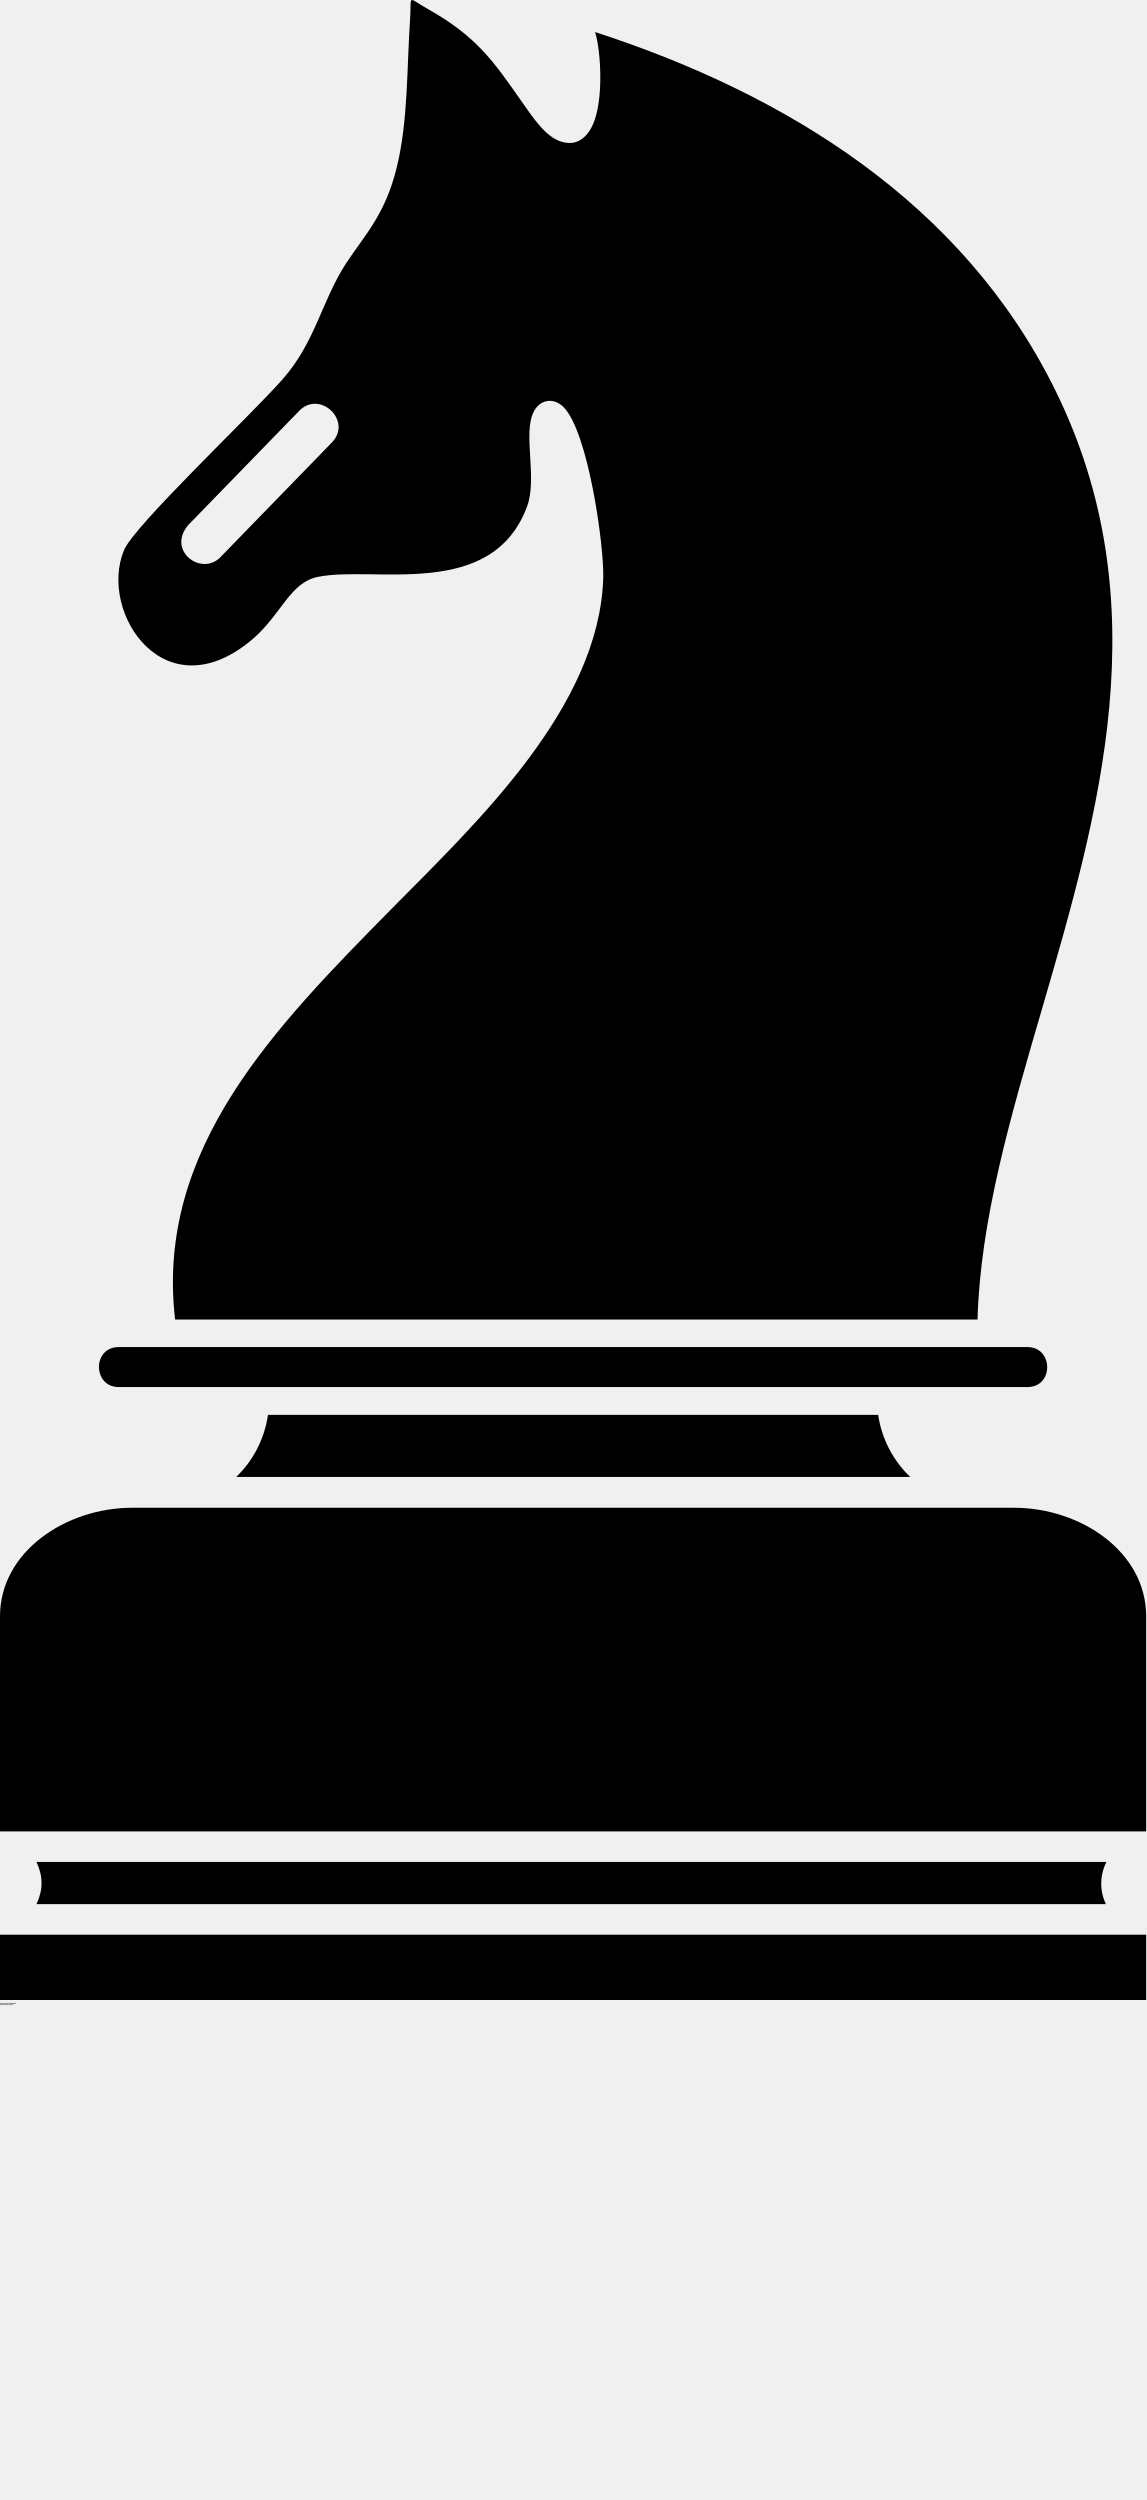
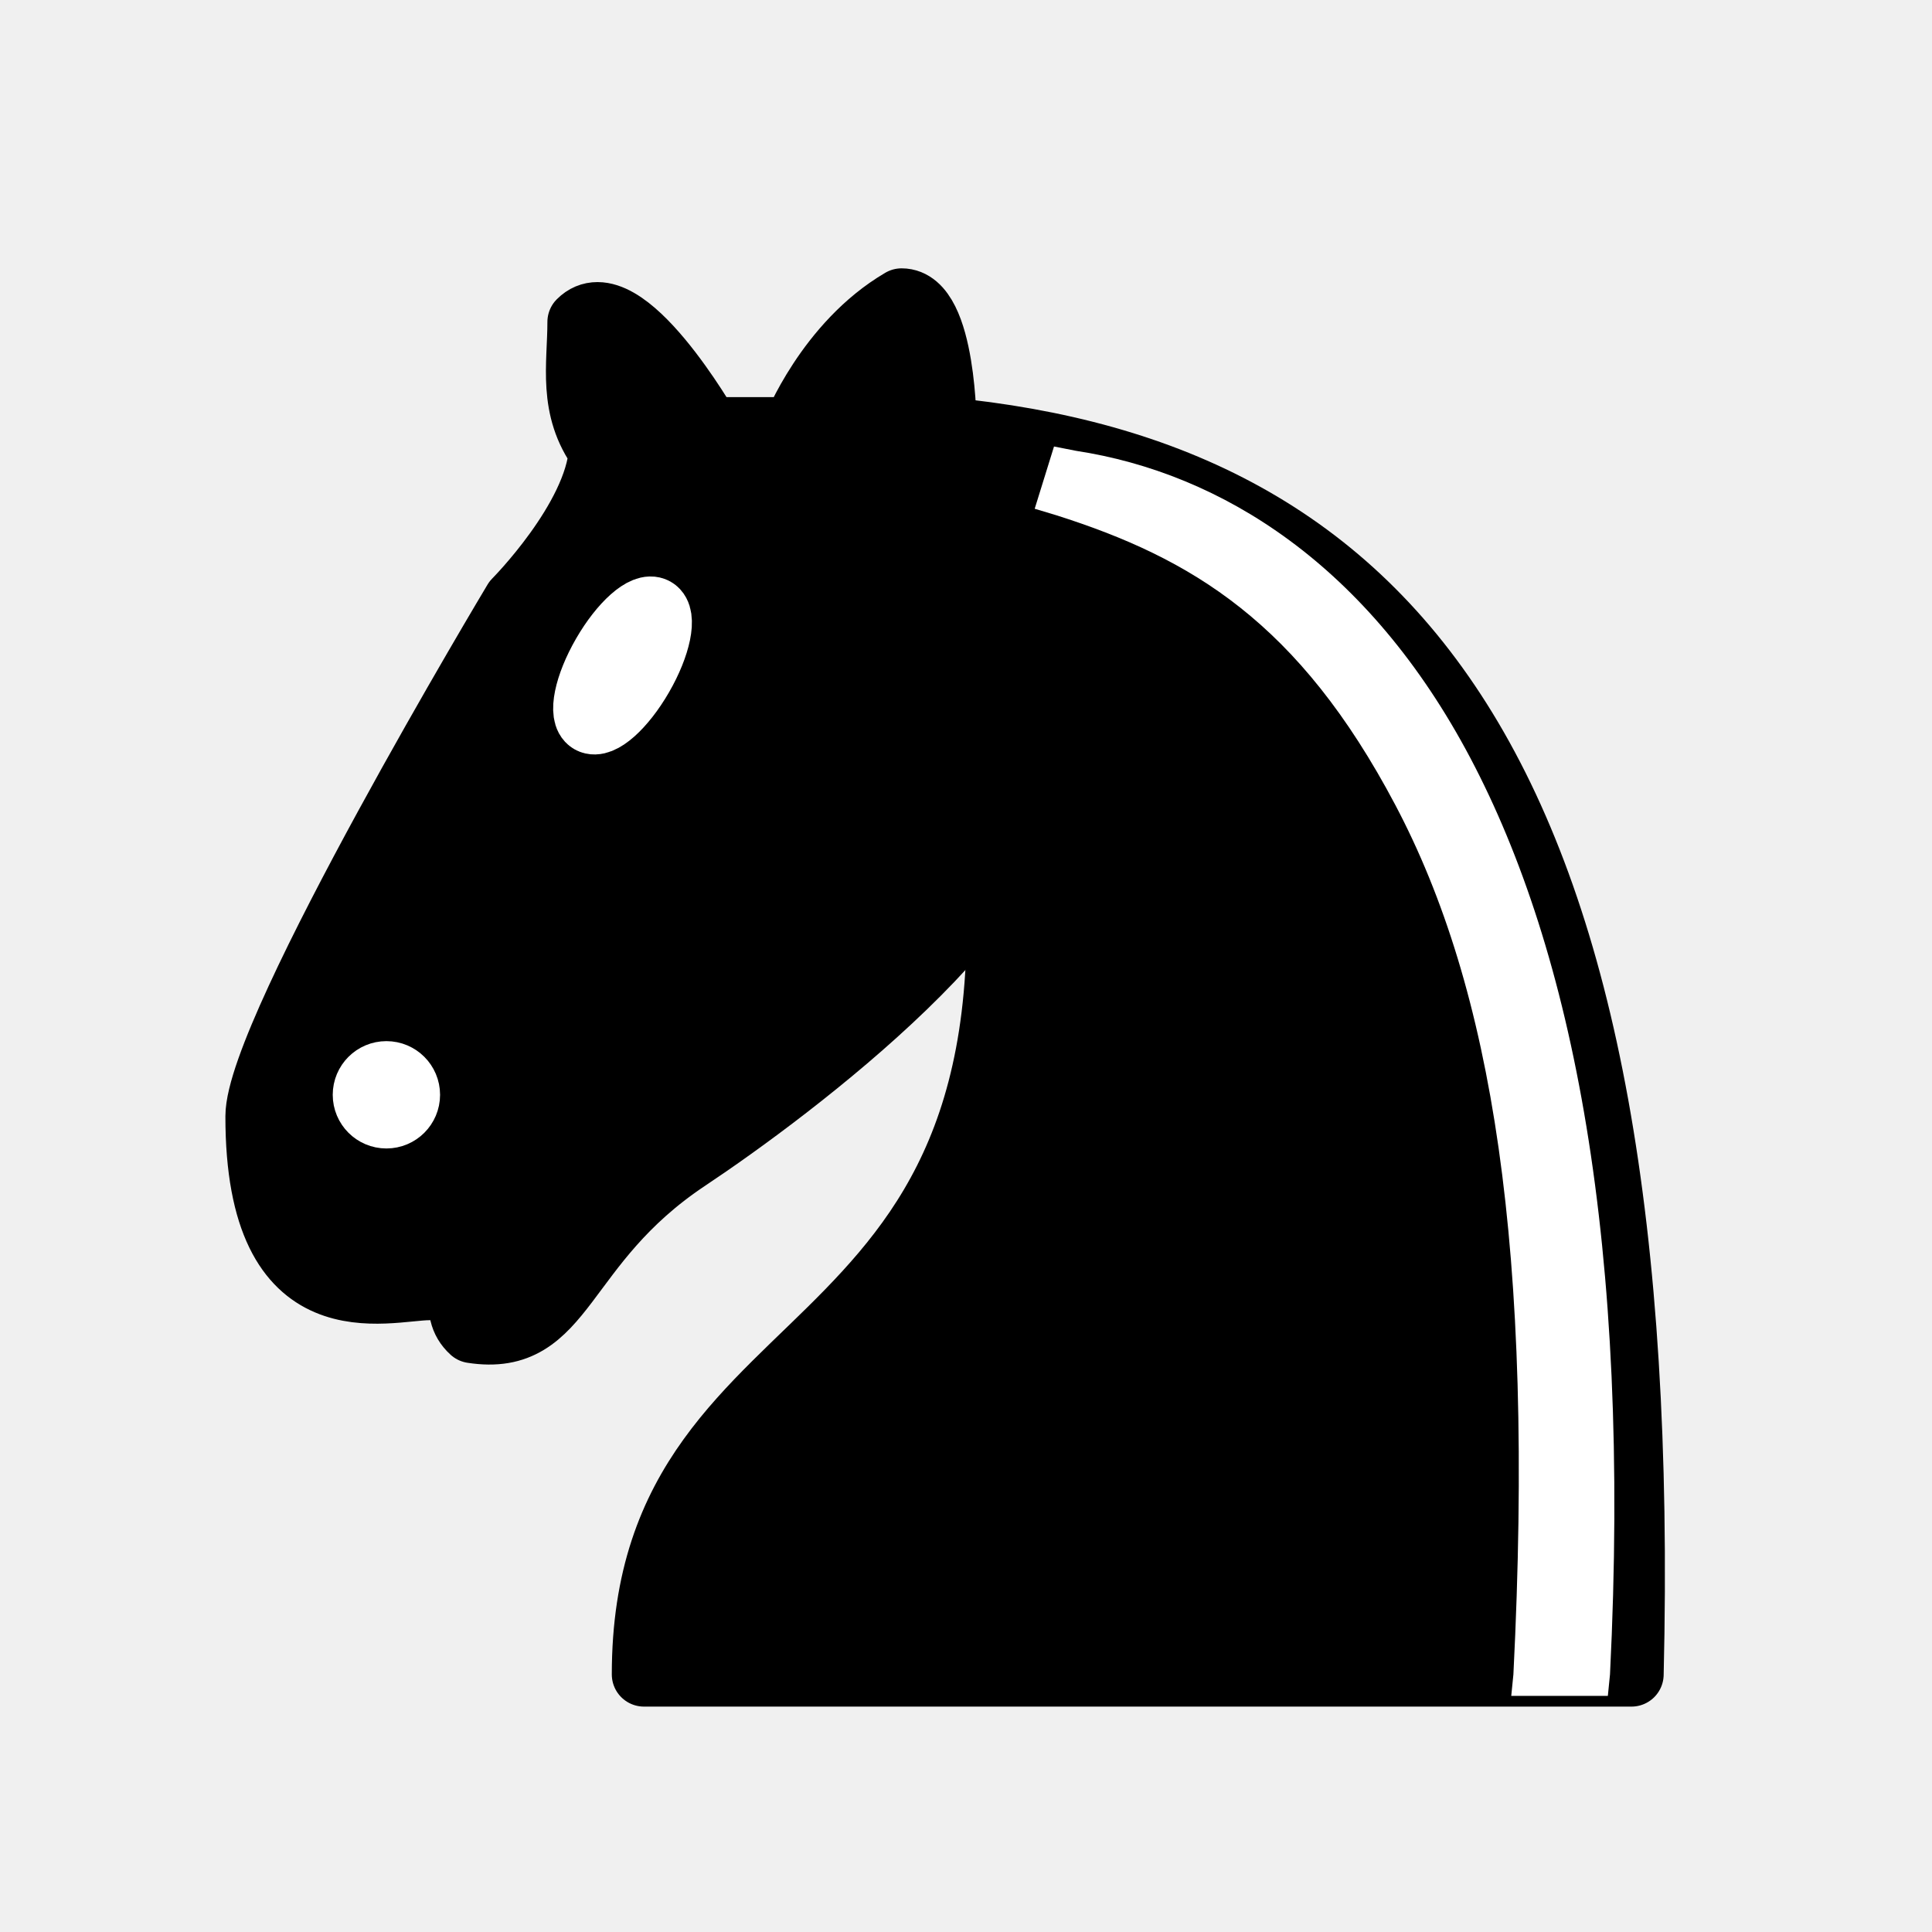
- <svg xmlns="http://www.w3.org/2000/svg" xml:space="preserve" version="1.1" style="shape-rendering:geometricPrecision;text-rendering:geometricPrecision;image-rendering:optimizeQuality;" viewBox="0 0 4615 10066.25" x="0px" y="0px" fill-rule="evenodd" clip-rule="evenodd">
-   <defs>
-     <style type="text/css">
-    
-     .fil0 {fill:black;fill-rule:nonzero}
-    
-   </style>
-   </defs>
-   <g>
-     <path class="fil0" d="M4137 5424c-1219,0 -2439,0 -3659,0 -107,0 -105,161 0,161 1220,0 2440,0 3659,0 107,0 105,-161 0,-161z" />
-     <path class="fil0" d="M4455 7497l-4308 0c27,59 27,112 0,170l4306 0c-26,-54 -25,-116 2,-170z" />
-     <polygon class="fil0" points="4615,7790 0,7790 0,8053 4615,8053 " />
-     <path class="fil0" d="M0 7374l4615 0 0 -866c0,-260 -264,-437 -532,-437l-3551 0c-267,0 -532,177 -532,437l0 866z" />
-     <path class="fil0" d="M951 5947l2714 0c-68,-65 -115,-153 -129,-250l-2457 0c-14,97 -60,185 -128,250z" />
-     <path class="fil0" d="M1651 82c-13,184 -7,402 -53,590 -46,190 -126,270 -203,386 -101,155 -124,318 -257,469 -134,152 -599,590 -639,689 -104,253 169,660 522,354 113,-99 147,-224 258,-247 227,-47 701,97 843,-283 43,-114 -18,-294 27,-382 24,-49 79,-59 119,-20 101,99 165,563 161,690 -17,520 -507,982 -849,1328 -473,480 -955,969 -875,1657l3231 0c11,-398 132,-814 258,-1245 231,-794 479,-1641 53,-2501 -371,-750 -1081,-1188 -1851,-1438 23,67 43,317 -29,407 -26,34 -61,48 -105,35 -66,-19 -116,-98 -167,-170 -108,-155 -179,-256 -371,-364 -88,-49 -66,-63 -73,45zm-894 2033l448 -461c83,-85 216,41 131,128l-448 461c-76,79 -217,-24 -131,-128z" />
+ <svg xmlns="http://www.w3.org/2000/svg" version="1.1" width="45" height="45">
+   <g style="opacity:1; fill:none; fill-opacity:1; fill-rule:evenodd; stroke:#000000; stroke-width:1.5; stroke-linecap:round;stroke-linejoin:round;stroke-miterlimit:4; stroke-dasharray:none; stroke-opacity:1;">
+     <path d="M 22,10 C 32.5,11 38.5,18 38,39 L 15,39 C 15,30 25,32.5 23,18" style="fill:#000000; stroke:#000000;" />
+     <path d="M 24,18 C 24.38,20.91 18.45,25.37 16,27 C 13,29 13.18,31.34 11,31 C 9.958,30.06 12.41,27.96 11,28 C 10,28 11.19,29.23 10,30 C 9,30 5.997,31 6,26 C 6,24 12,14 12,14 C 12,14 13.89,12.1 14,10.5 C 13.27,9.506 13.5,8.5 13.5,7.5 C 14.5,6.5 16.5,10 16.5,10 L 18.5,10 C 18.5,10 19.28,8.008 21,7 C 22,7 22,10 22,10" style="fill:#000000; stroke:#000000;" />
+     <path d="M 9.5 25.5 A 0.5 0.5 0 1 1 8.5,25.5 A 0.5 0.5 0 1 1 9.5 25.5 z" style="fill:#ffffff; stroke:#ffffff;" />
+     <path d="M 15 15.5 A 0.5 1.5 0 1 1  14,15.5 A 0.5 1.5 0 1 1  15 15.5 z" transform="matrix(0.866,0.5,-0.5,0.866,9.693,-5.173)" style="fill:#ffffff; stroke:#ffffff;" />
+     <path d="M 24.55,10.4 L 24.1,11.85 L 24.6,12 C 27.75,13 30.25,14.49 32.5,18.75 C 34.75,23.01 35.75,29.06 35.25,39 L 35.2,39.5 L 37.45,39.5 L 37.5,39 C 38,28.94 36.62,22.15 34.25,17.66 C 31.88,13.17 28.46,11.02 25.06,10.5 L 24.55,10.4 z " style="fill:#ffffff; stroke:none;" />
  </g>
-   <text x="0" y="8068" fill="#000000" font-size="5px" font-weight="bold" font-family="'Helvetica Neue', Helvetica, Arial-Unicode, Arial, Sans-serif">Created by Joni Ramadhan</text>
-   <text x="0" y="8073" fill="#000000" font-size="5px" font-weight="bold" font-family="'Helvetica Neue', Helvetica, Arial-Unicode, Arial, Sans-serif">from the Noun Project</text>
</svg>
